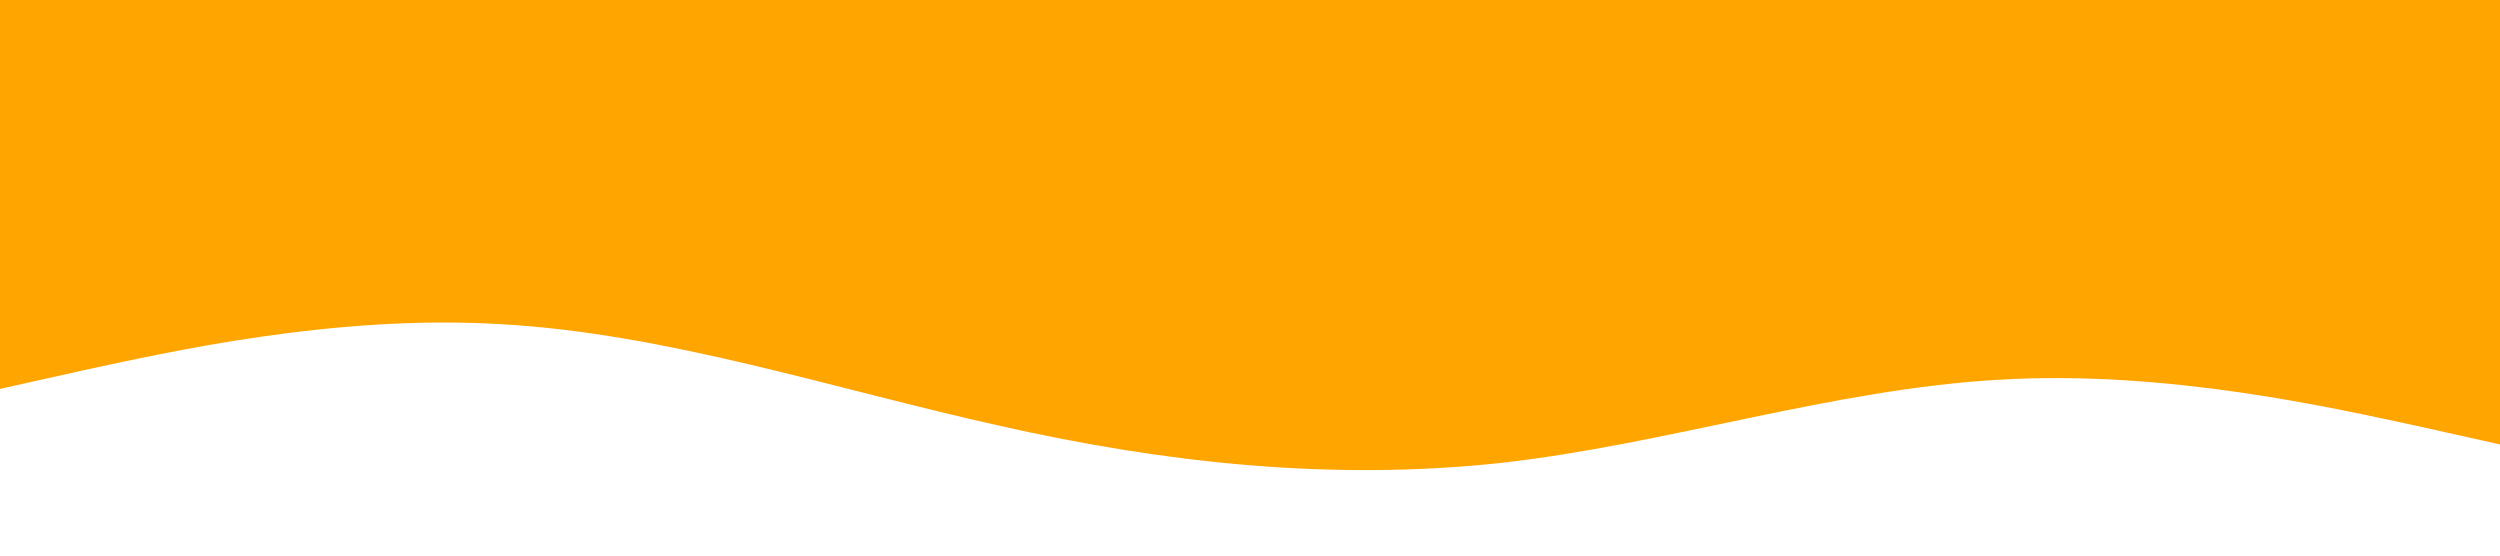
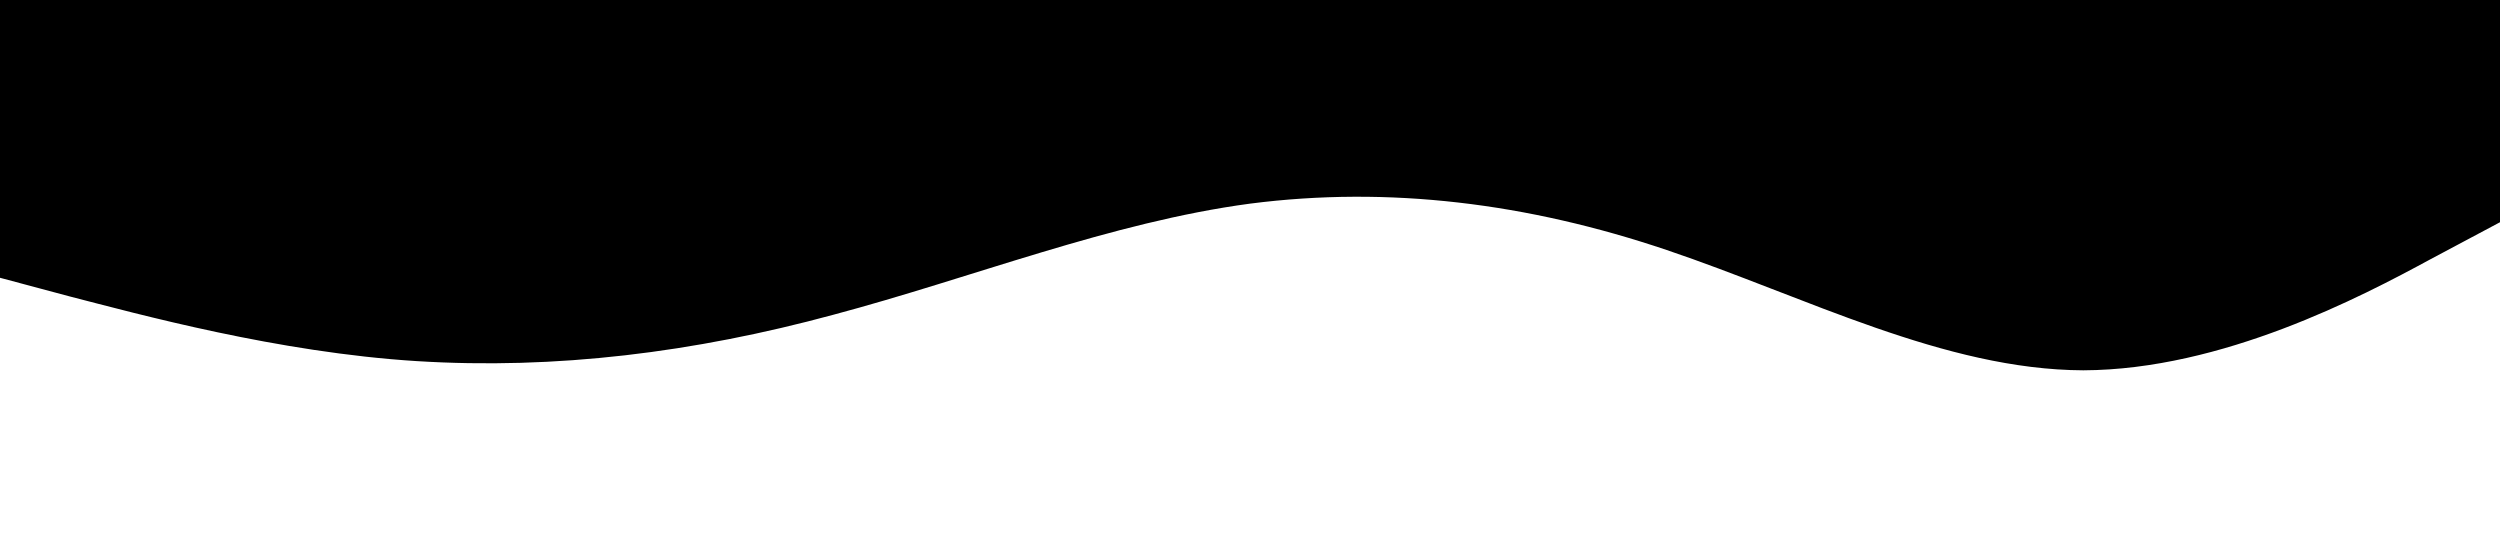
<svg xmlns="http://www.w3.org/2000/svg" viewBox="0 0 1440 320">
-   <path fill="#ffa500" fill-opacity="1" d="M0,224L48,213.3C96,203,192,181,288,186.7C384,192,480,224,576,245.3C672,267,768,277,864,266.7C960,256,1056,224,1152,218.7C1248,213,1344,235,1392,245.3L1440,256L1440,0L1392,0C1344,0,1248,0,1152,0C1056,0,960,0,864,0C768,0,672,0,576,0C480,0,384,0,288,0C192,0,96,0,48,0L0,0Z" />
+   <path fill="black" fill-opacity="1" d="M0,160L40,170.7C80,181,160,203,240,208C320,213,400,203,480,181.3C560,160,640,128,720,117.3C800,107,880,117,960,144C1040,171,1120,213,1200,213.3C1280,213,1360,171,1400,149.3L1440,128L1440,0L1400,0C1360,0,1280,0,1200,0C1120,0,1040,0,960,0C880,0,800,0,720,0C640,0,560,0,480,0C400,0,320,0,240,0C160,0,80,0,40,0L0,0Z" />
</svg>
